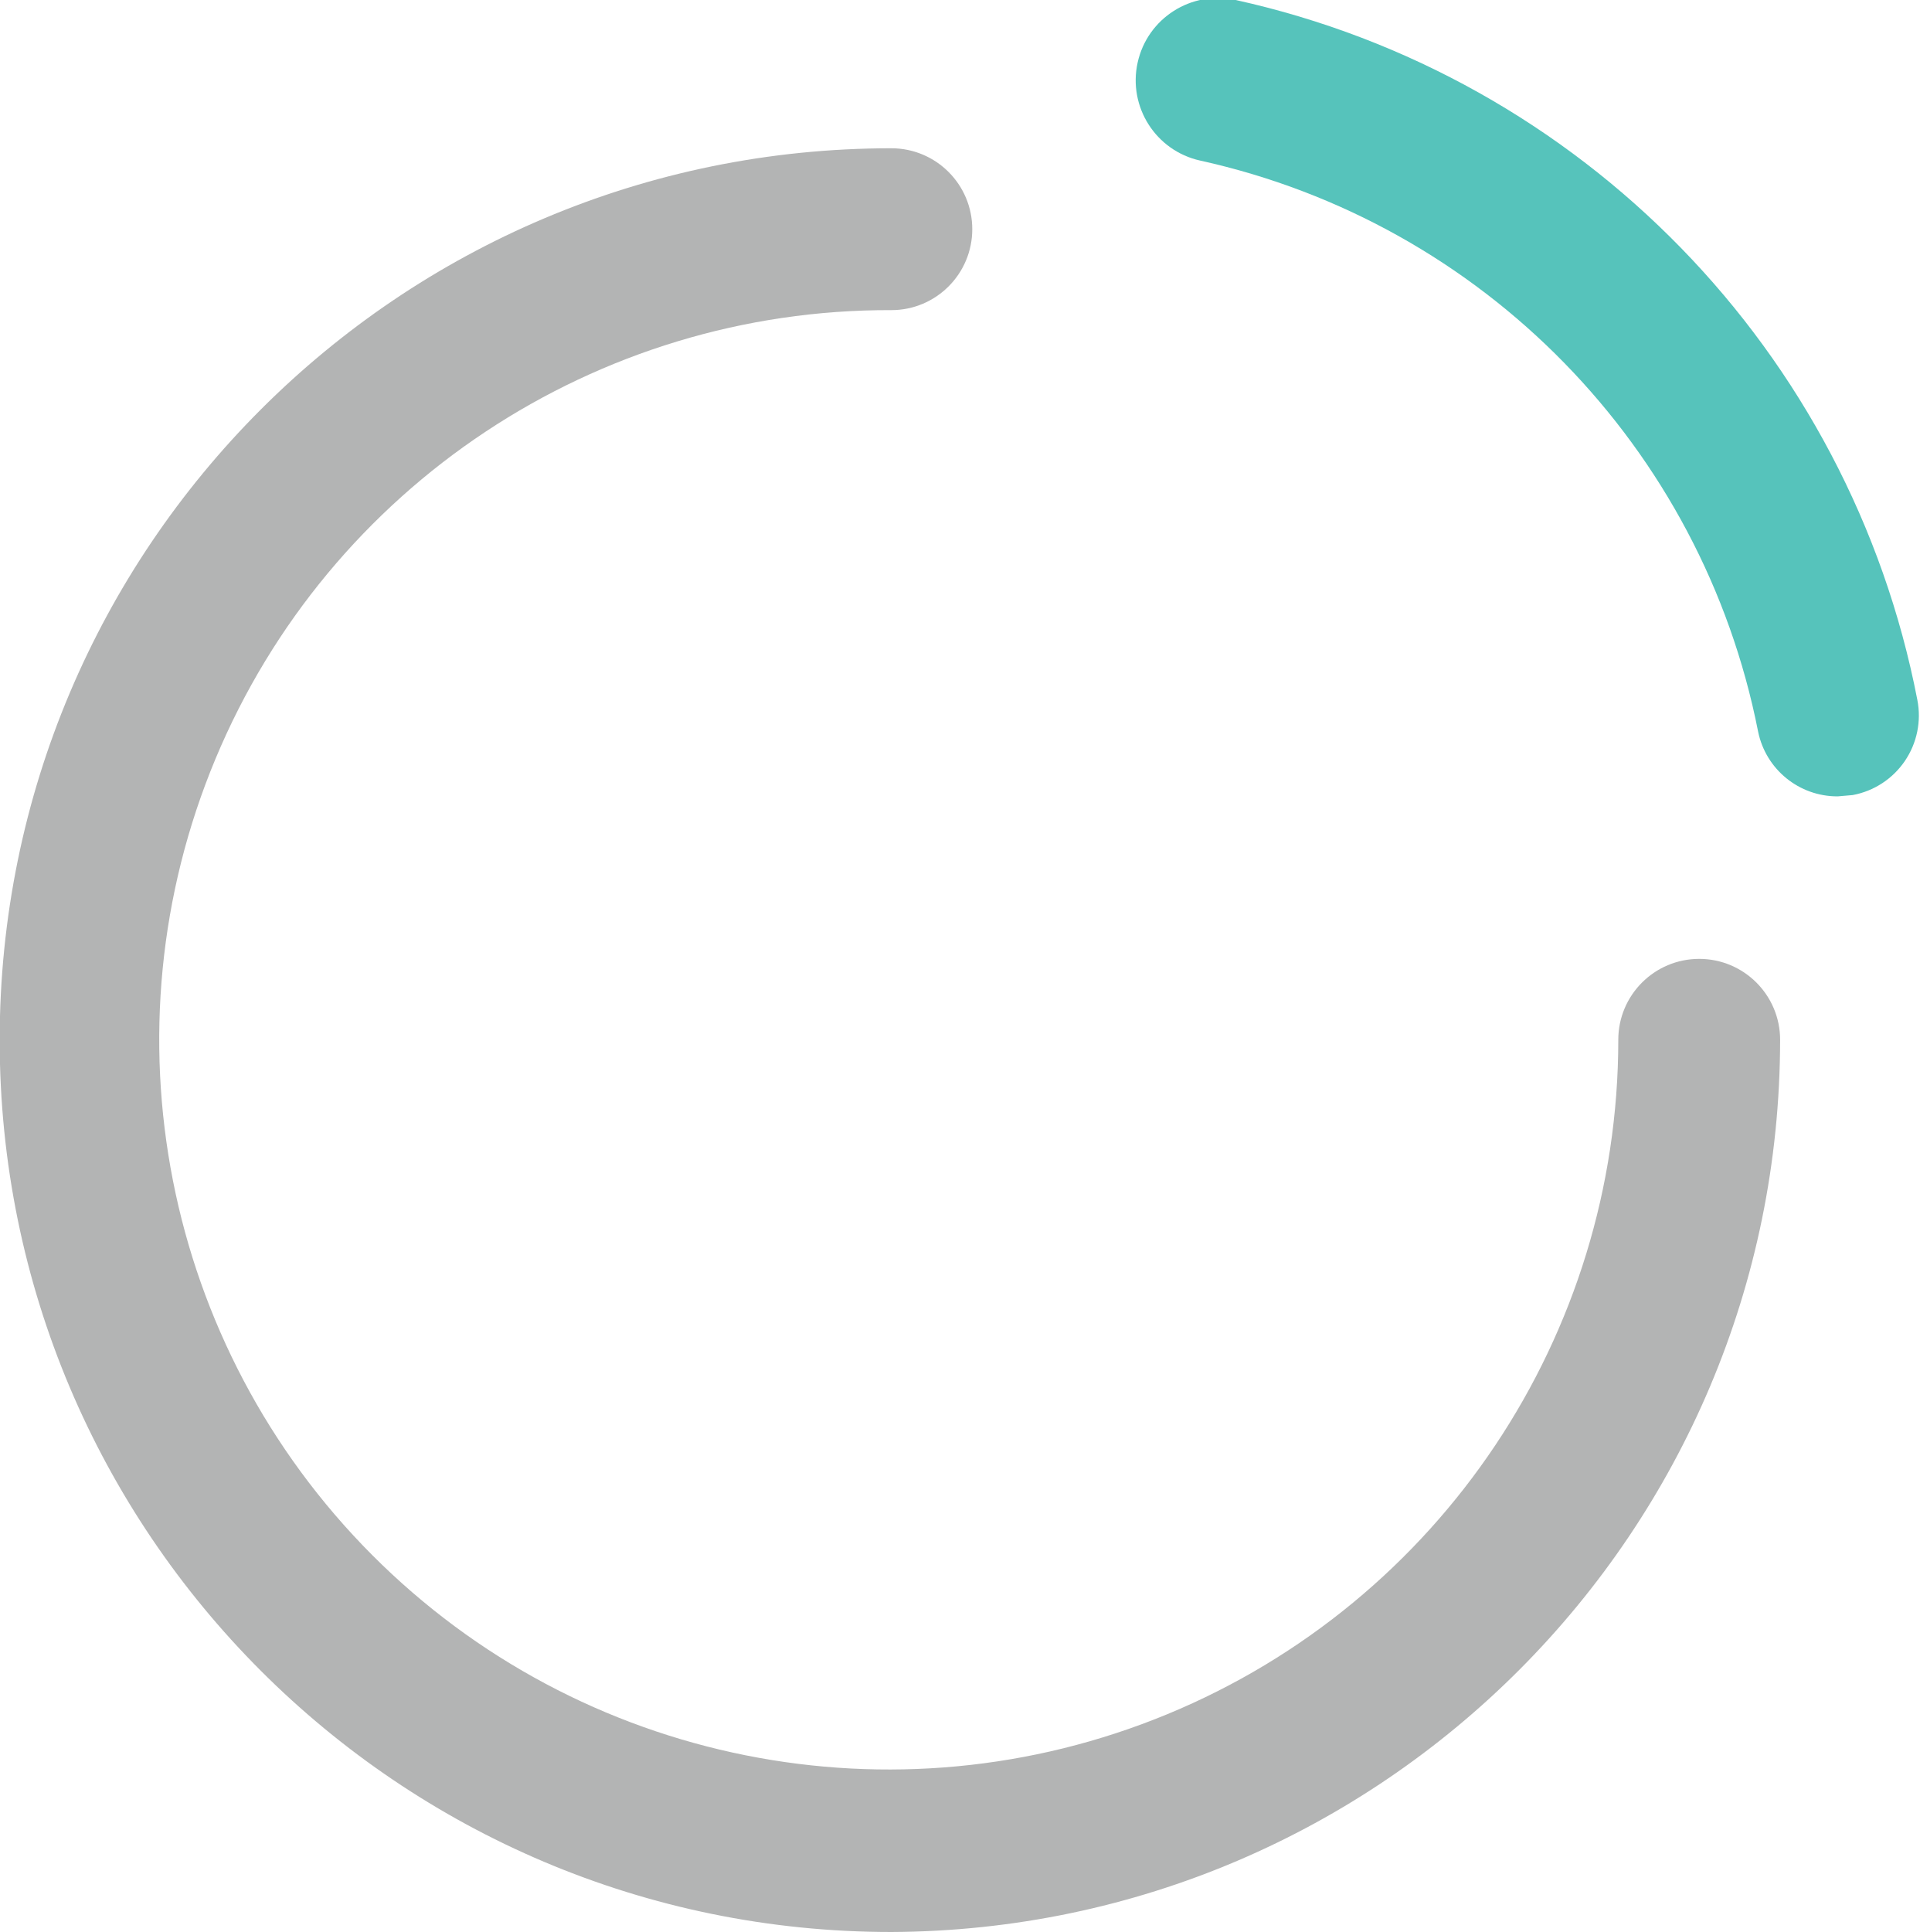
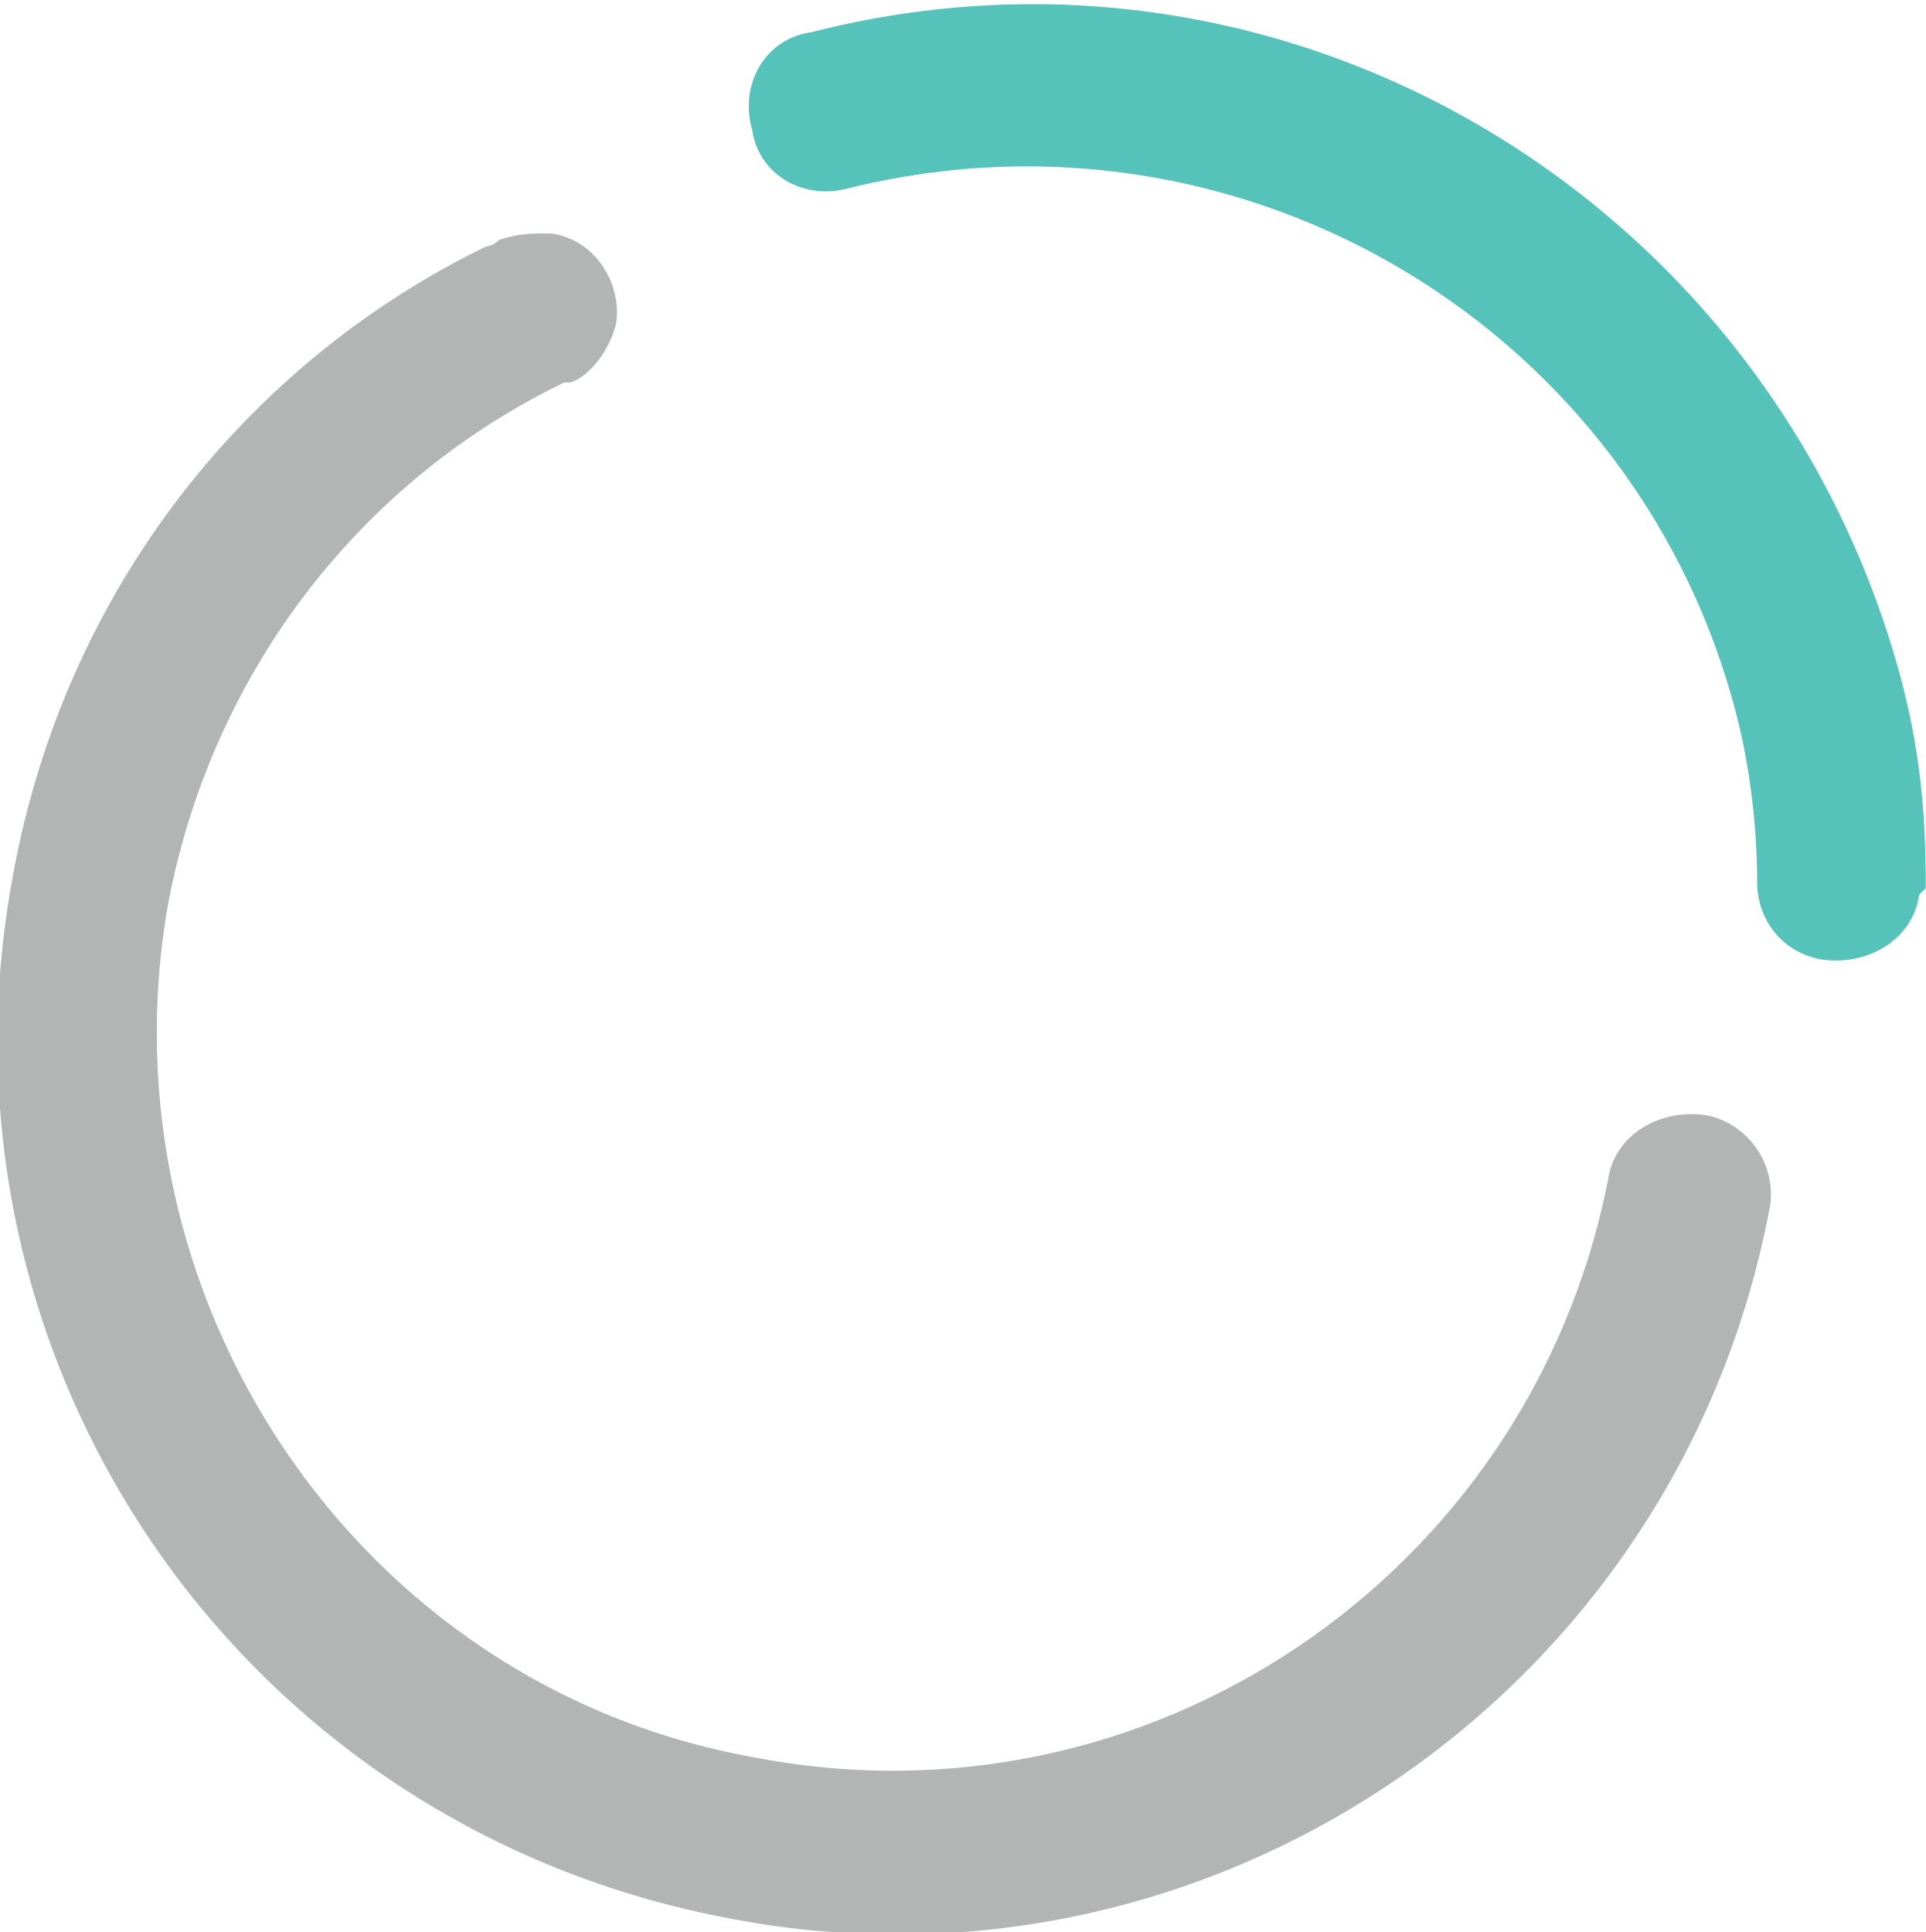
- <svg xmlns="http://www.w3.org/2000/svg" id="Layer_1" data-name="Layer 1" viewBox="0 0 29.66 29.84">
-   <defs>
-     <style>.cls-1{fill:#56c3bb;}.cls-2{fill:#b3b4b4;}</style>
-   </defs>
-   <path class="cls-1" d="M28.39,12.3a1.25,1.25,0,0,1-1.23-1,11.26,11.26,0,0,0-8.62-8.82A1.25,1.25,0,1,1,19.09,0,13.75,13.75,0,0,1,29.62,10.81a1.25,1.25,0,0,1-1,1.47Z" />
-   <path class="cls-2" d="M13.77,29.84a13.77,13.77,0,1,1,0-27.55,1.25,1.25,0,1,1,0,2.5A11.27,11.27,0,1,0,25,16.06a1.25,1.25,0,0,1,2.5,0A13.79,13.79,0,0,1,13.77,29.84Z" />
+ <svg xmlns="http://www.w3.org/2000/svg" version="1.1" id="Layer_1" x="0px" y="0px" viewBox="0 0 29.7 29.8" style="enable-background:new 0 0 29.7 29.8;" xml:space="preserve">
+   <style type="text/css">
+ 	.st0{fill:#B3B4B4;}
+ 	.st1{fill:#56C3BB;}
+ </style>
+   <path class="st0" d="M27.3,18.6c-1.4,7.5-8.6,12.4-16,11C3.7,28.2-1.2,21,0.2,13.5c0.8-4.4,3.6-7.9,7.3-9.7c0.1,0,0.2-0.1,0.2-0.1  C8,3.6,8.2,3.6,8.5,3.6c0.7,0.1,1.1,0.8,1,1.4C9.4,5.4,9.1,5.8,8.8,5.9c0,0,0,0-0.1,0c-3.1,1.5-5.4,4.4-6.1,8  C1.5,20,5.5,26,11.6,27.1c6.1,1.2,12-2.8,13.2-8.9l0,0c0.1-0.7,0.8-1.1,1.5-1C26.9,17.3,27.4,17.9,27.3,18.6z" />
+   <path class="st1" d="M29.6,13.8c-0.1,0.7-0.8,1.1-1.5,1c-0.6-0.1-1-0.6-1-1.2c0,0,0,0,0,0c0-0.8-0.1-1.7-0.3-2.5  c-1.5-6-7.6-9.7-13.7-8.2c0,0,0,0,0,0c-0.7,0.2-1.4-0.2-1.5-0.9c-0.2-0.7,0.2-1.4,0.9-1.5c7.4-1.9,14.8,2.6,16.8,9.9  c0.3,1.1,0.4,2.1,0.4,3.2c0,0,0,0.1,0,0.1C29.7,13.7,29.7,13.7,29.6,13.8z" />
</svg>
